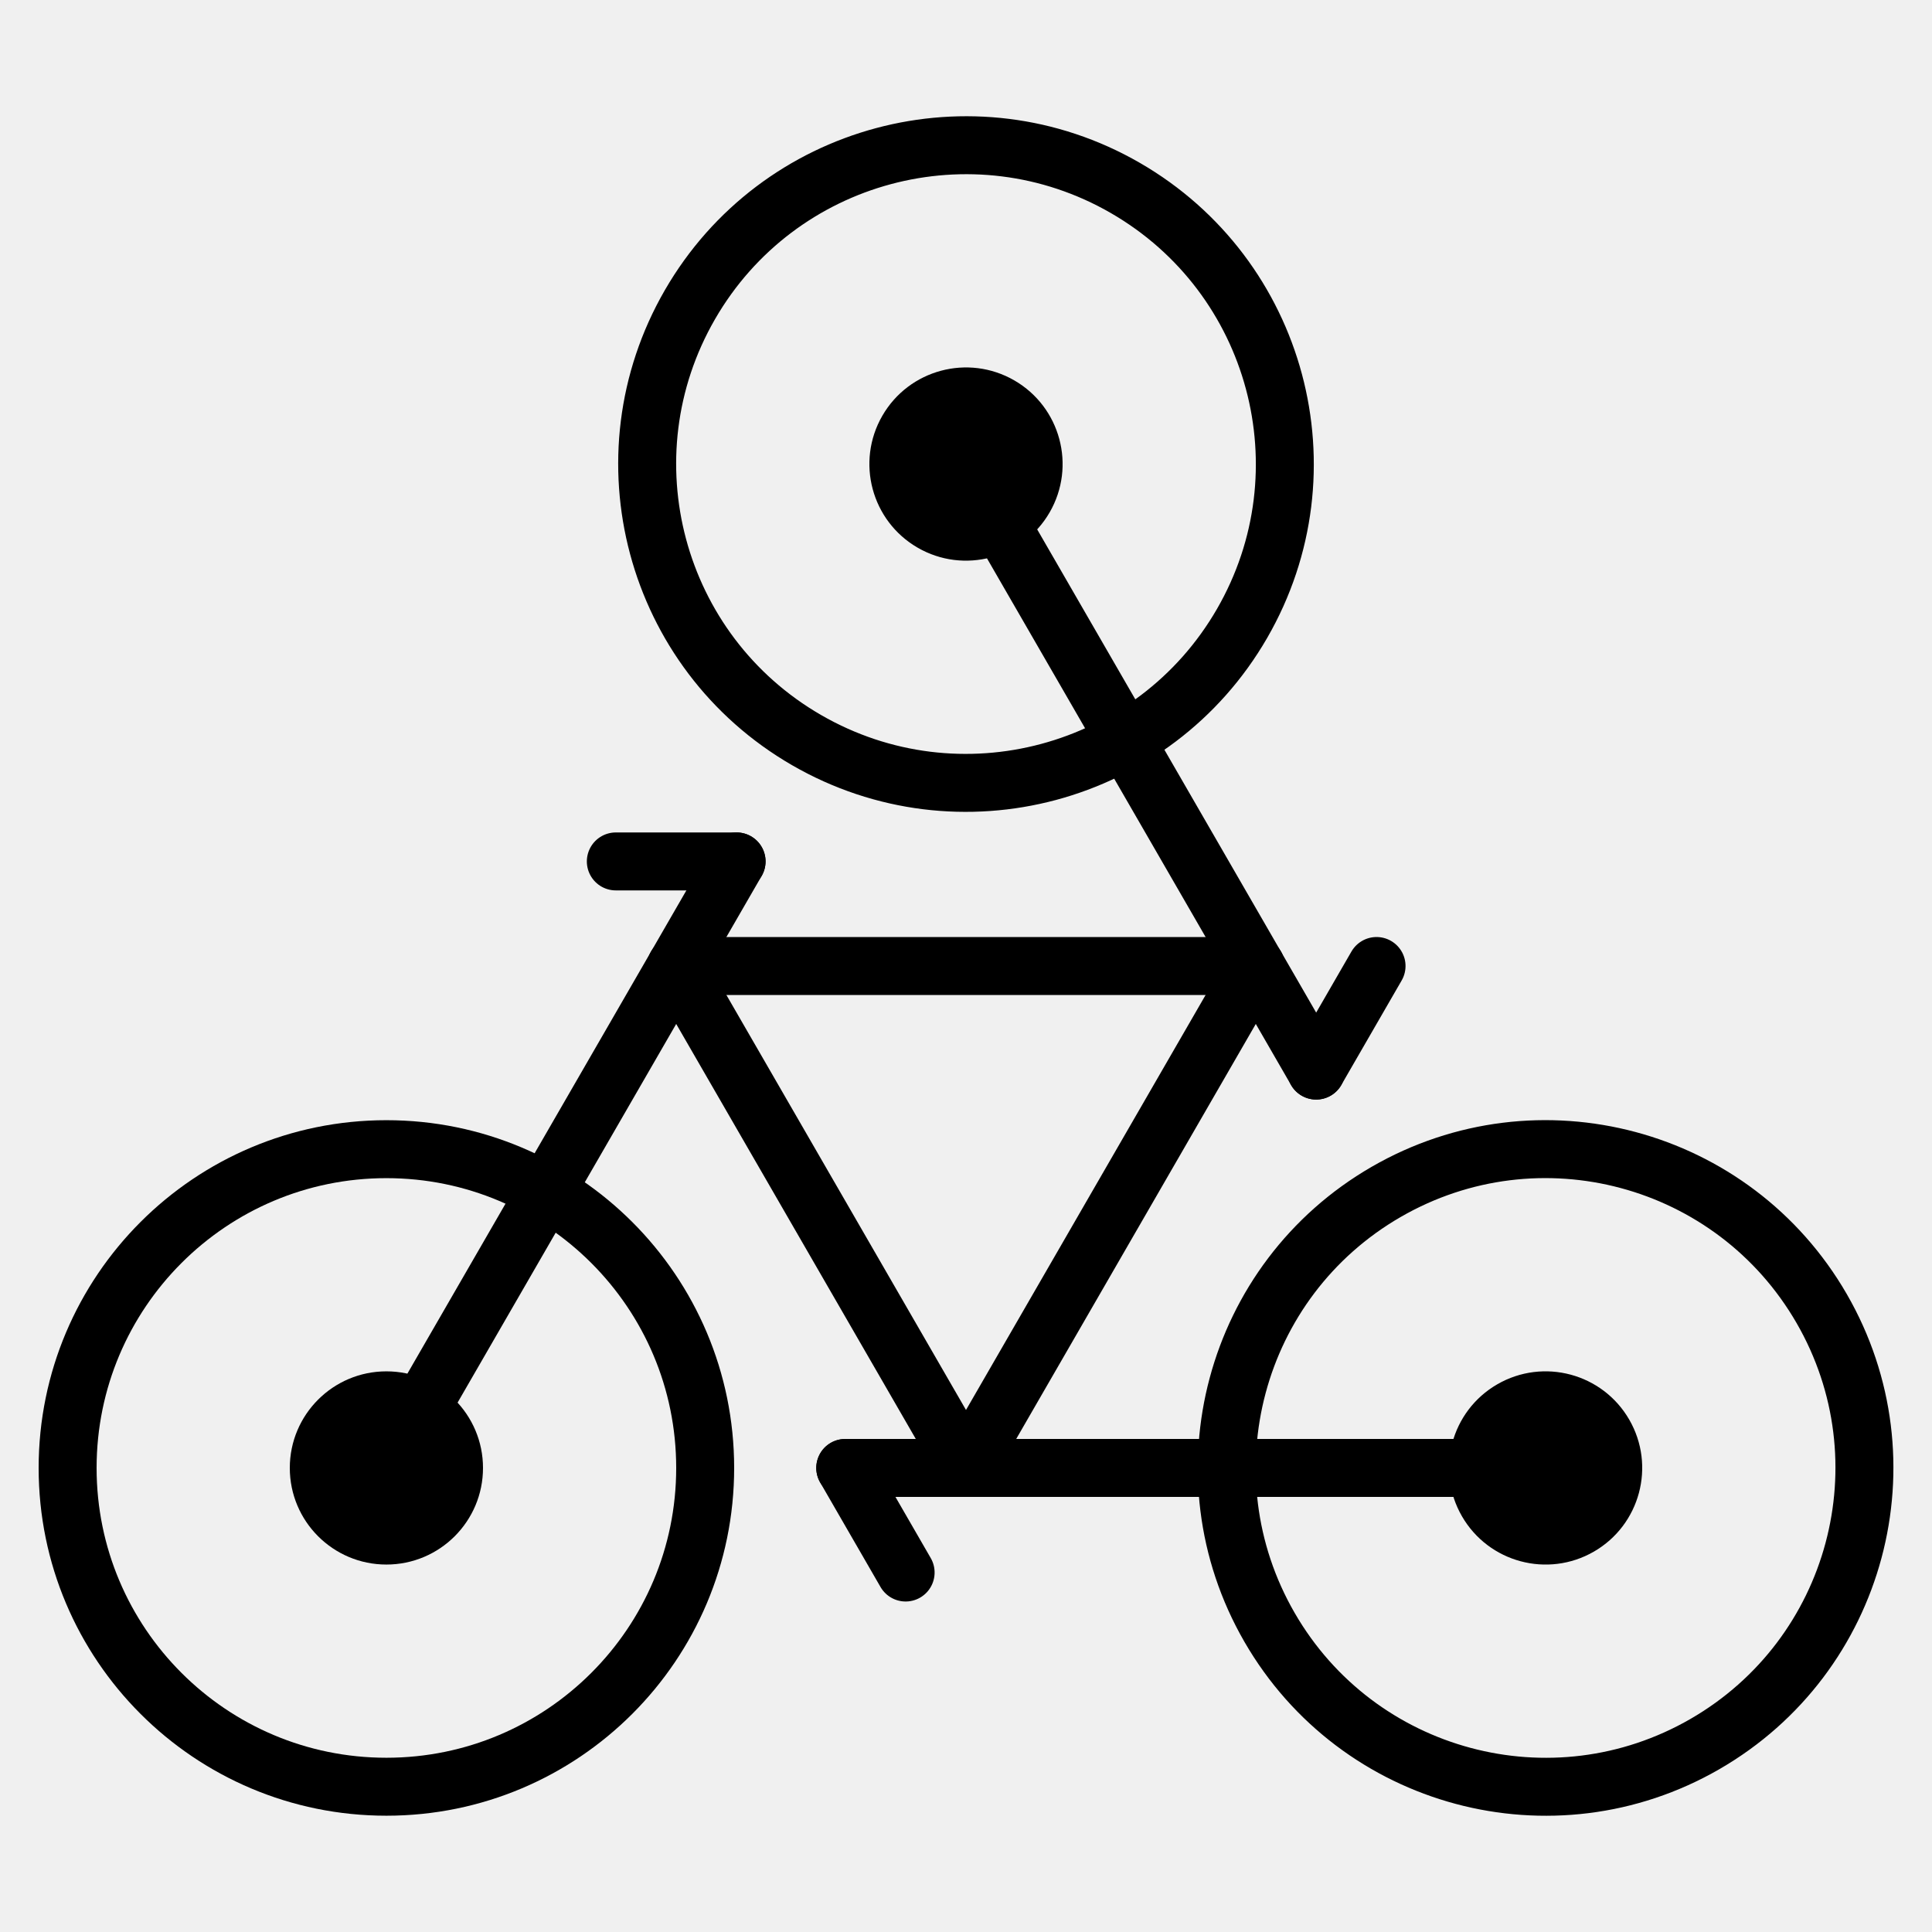
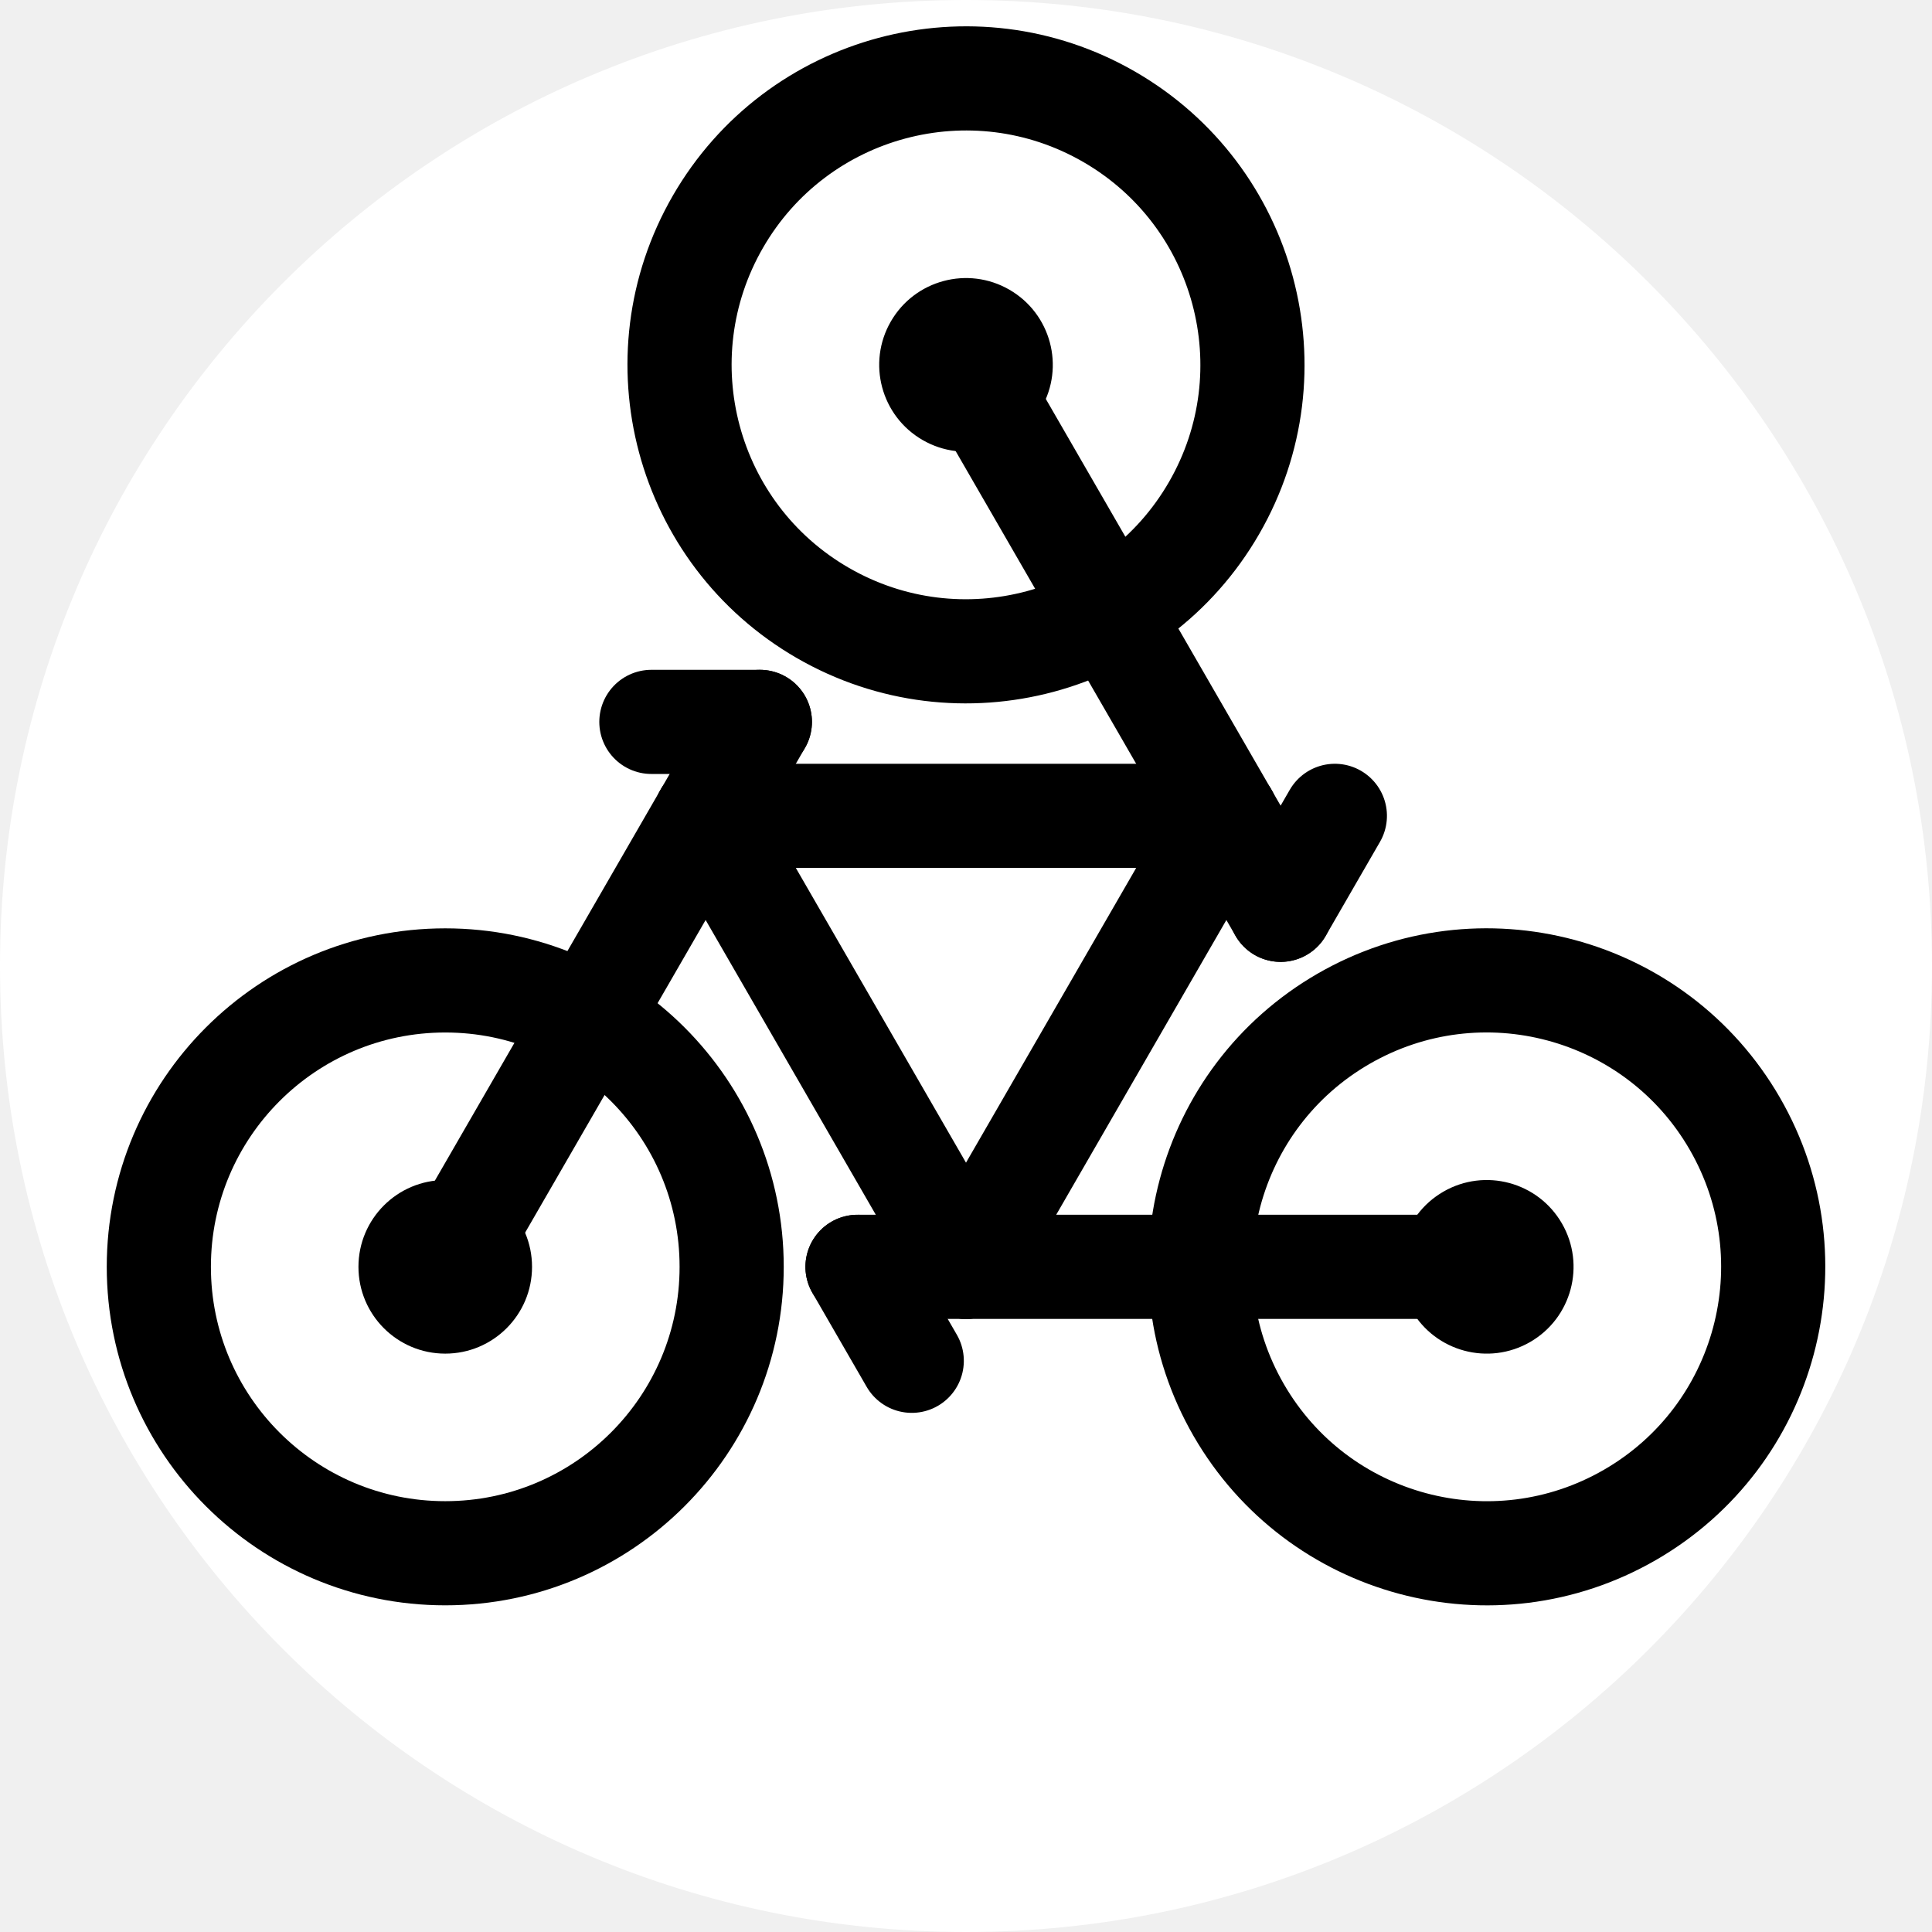
- <svg xmlns="http://www.w3.org/2000/svg" version="1.1" viewBox="0 0 1000 1000" width="64" height="64">
-   <circle cx="200" cy="759.808" r="50" fill="black" />
-   <circle cx="200" cy="759.808" r="165" fill="transparent" stroke="black" stroke-width="30" />
-   <line x1="200" y1="759.808" x2="381.25" y2="445.873" stroke="black" stroke-width="30" stroke-linecap="round" />
-   <line x1="318.75" y1="445.873" x2="381.25" y2="445.873" stroke="black" stroke-width="30" stroke-linecap="round" />
-   <line x1="350" y1="500" x2="500" y2="759.808" stroke="black" stroke-width="30" stroke-linecap="round" />
-   <g transform="rotate(120 500 586.6025)">
-     <circle cx="200" cy="759.808" r="50" fill="black" />
-     <circle cx="200" cy="759.808" r="165" fill="transparent" stroke="black" stroke-width="30" />
-     <line x1="200" y1="759.808" x2="381.25" y2="445.873" stroke="black" stroke-width="30" stroke-linecap="round" />
-     <line x1="318.75" y1="445.873" x2="381.25" y2="445.873" stroke="black" stroke-width="30" stroke-linecap="round" />
-     <line x1="350" y1="500" x2="500" y2="759.808" stroke="black" stroke-width="30" stroke-linecap="round" />
+ <svg xmlns="http://www.w3.org/2000/svg" version="1.1" width="1113" height="1113">
+   <circle cx="556.5" cy="556.5" r="556.5" fill="white" />
+   <circle cx="256.5" cy="729.808" r="50" fill="black" />
+   <circle cx="256.5" cy="729.808" r="165" fill="transparent" stroke="black" stroke-width="60" />
+   <line x1="256.5" y1="729.808" x2="437.75" y2="415.873" stroke="black" stroke-width="60" stroke-linecap="round" />
+   <line x1="375.25" y1="415.873" x2="437.75" y2="415.873" stroke="black" stroke-width="60" stroke-linecap="round" />
+   <line x1="406.5" y1="470" x2="556.5" y2="729.808" stroke="black" stroke-width="60" stroke-linecap="round" />
+   <g transform="rotate(120 556.5 556.6025)">
+     <circle cx="256.5" cy="729.808" r="50" fill="black" />
+     <circle cx="256.5" cy="729.808" r="165" fill="transparent" stroke="black" stroke-width="60" />
+     <line x1="256.5" y1="729.808" x2="437.75" y2="415.873" stroke="black" stroke-width="60" stroke-linecap="round" />
+     <line x1="375.25" y1="415.873" x2="437.75" y2="415.873" stroke="black" stroke-width="60" stroke-linecap="round" />
+     <line x1="406.5" y1="470" x2="556.5" y2="729.808" stroke="black" stroke-width="60" stroke-linecap="round" />
  </g>
-   <g transform="rotate(240 500 586.6025)">
-     <circle cx="200" cy="759.808" r="50" fill="black" />
-     <circle cx="200" cy="759.808" r="165" fill="transparent" stroke="black" stroke-width="30" />
-     <line x1="200" y1="759.808" x2="381.25" y2="445.873" stroke="black" stroke-width="30" stroke-linecap="round" />
-     <line x1="318.75" y1="445.873" x2="381.25" y2="445.873" stroke="black" stroke-width="30" stroke-linecap="round" />
-     <line x1="350" y1="500" x2="500" y2="759.808" stroke="black" stroke-width="30" stroke-linecap="round" />
+   <g transform="rotate(240 556.5 556.6025)">
+     <circle cx="256.5" cy="729.808" r="50" fill="black" />
+     <circle cx="256.5" cy="729.808" r="165" fill="transparent" stroke="black" stroke-width="60" />
+     <line x1="256.5" y1="729.808" x2="437.75" y2="415.873" stroke="black" stroke-width="60" stroke-linecap="round" />
+     <line x1="375.25" y1="415.873" x2="437.75" y2="415.873" stroke="black" stroke-width="60" stroke-linecap="round" />
+     <line x1="406.5" y1="470" x2="556.5" y2="729.808" stroke="black" stroke-width="60" stroke-linecap="round" />
  </g>
</svg>
